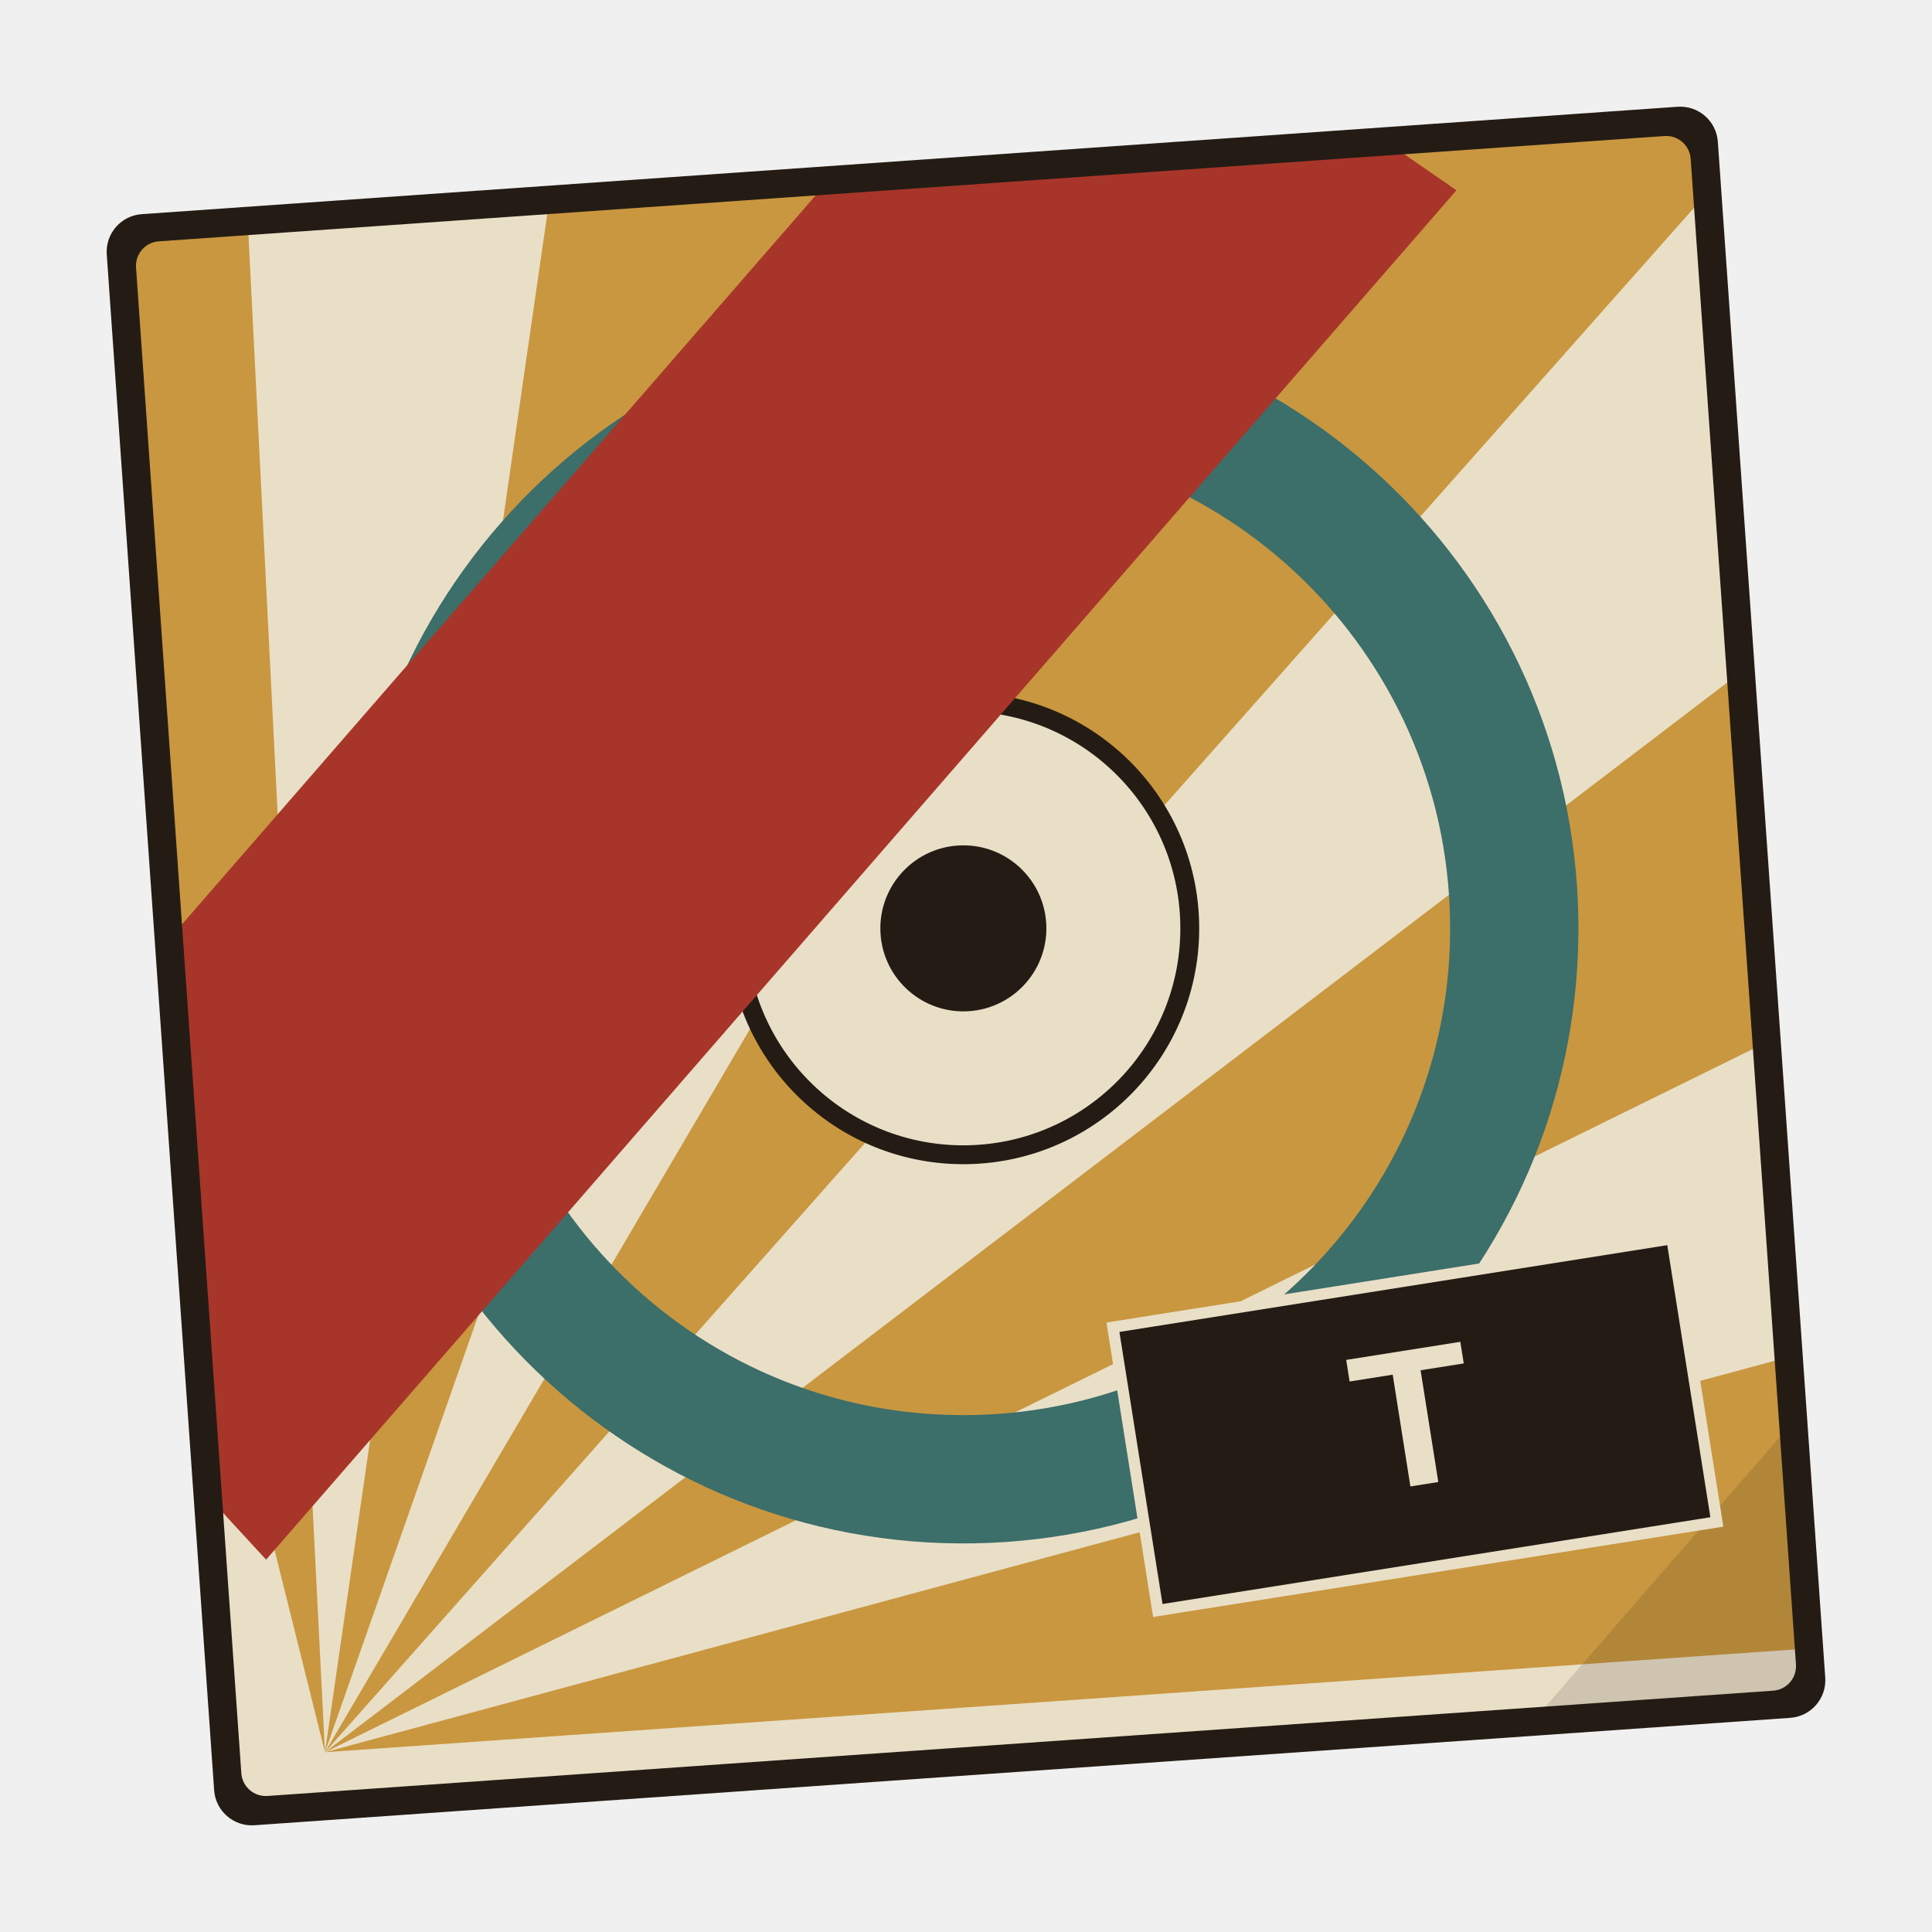
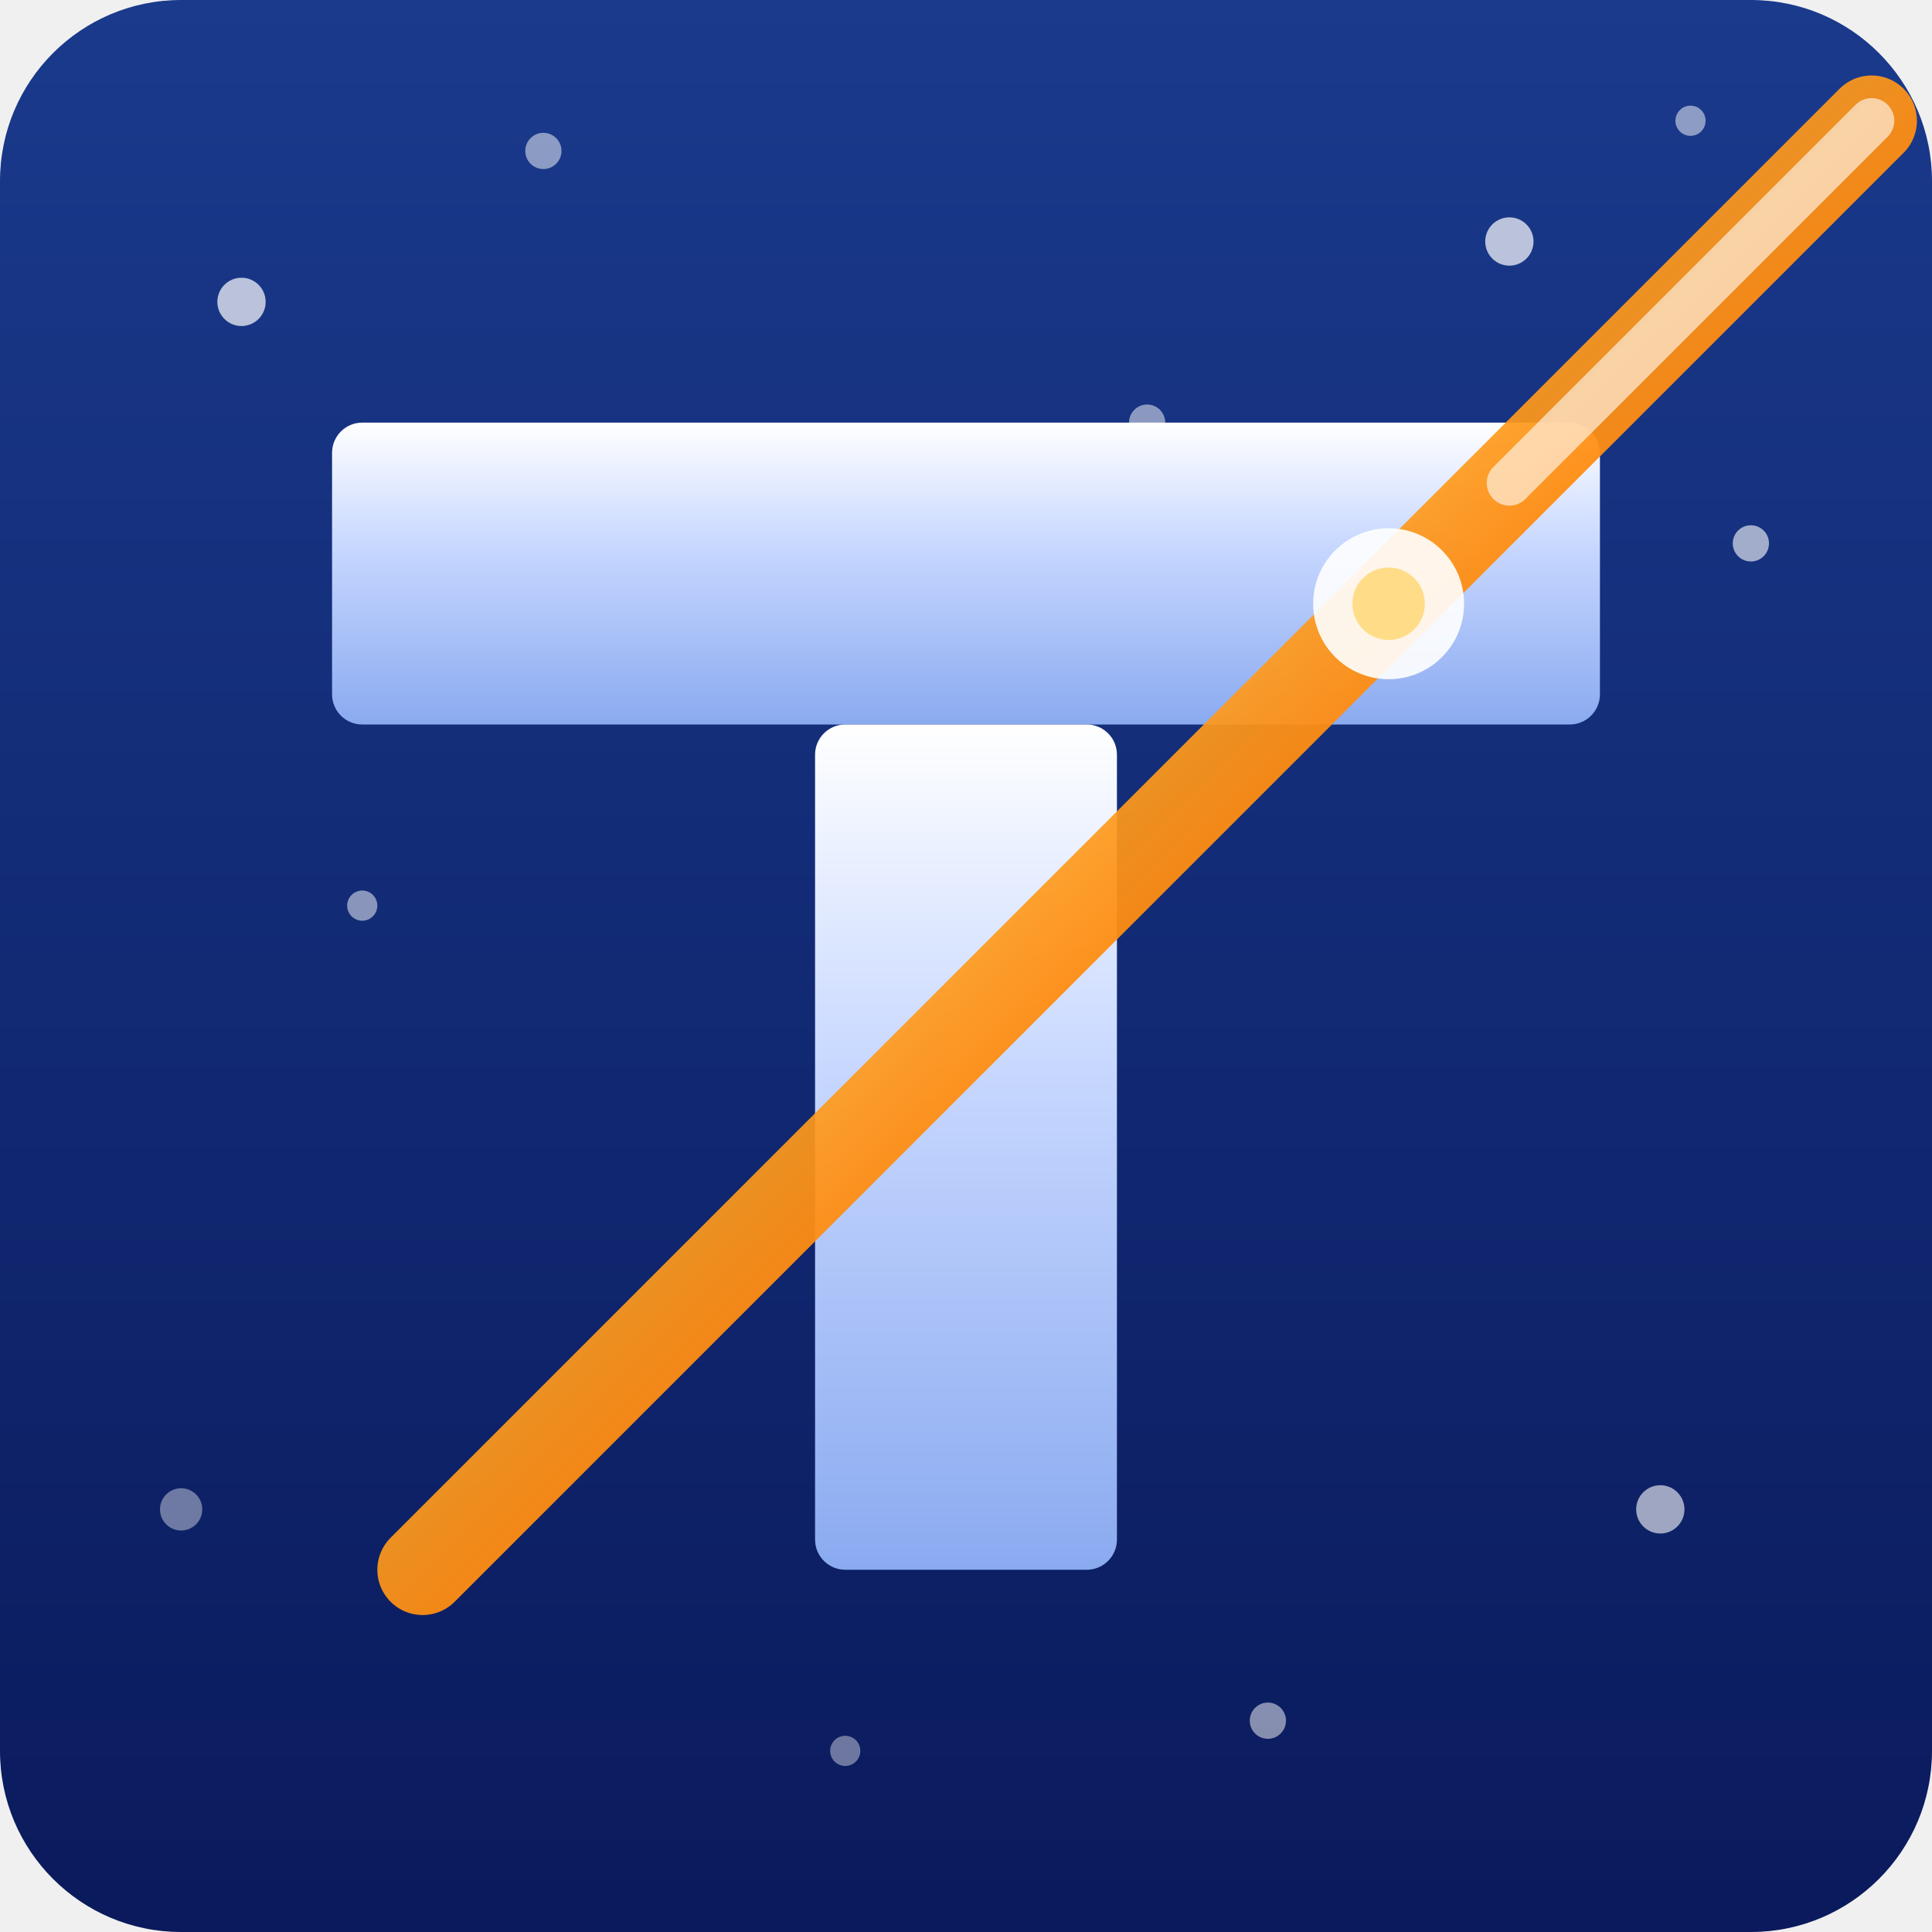
- <svg xmlns="http://www.w3.org/2000/svg" viewBox="0 0 512 512" width="256" height="256">
+ <svg xmlns="http://www.w3.org/2000/svg" viewBox="0 0 64 64" width="64" height="64">
  <defs>
-     <clipPath id="sq">
-       <rect x="46" y="46" width="420" height="420" rx="10" />
-     </clipPath>
+     <linearGradient id="bg-grad" x1="0" y1="0" x2="0" y2="1">
+       <stop offset="0%" stop-color="#1a3a8c" />
+       <stop offset="100%" stop-color="#0a1a5c" />
+     </linearGradient>
+     <linearGradient id="t-grad" x1="0" y1="0" x2="0" y2="1">
+       <stop offset="0%" stop-color="#ffffff" />
+       <stop offset="40%" stop-color="#c8d8ff" />
+       <stop offset="100%" stop-color="#8aaaf0" />
+     </linearGradient>
+     <linearGradient id="meteor-grad" x1="0" y1="0" x2="1" y2="1">
+       <stop offset="0%" stop-color="#ffffff" stop-opacity="0" />
+       <stop offset="30%" stop-color="#ffcc44" stop-opacity="0.8" />
+       <stop offset="60%" stop-color="#ff7700" />
+       <stop offset="100%" stop-color="#ff4400" stop-opacity="0" />
+     </linearGradient>
  </defs>
-   <g transform="rotate(-4 256 256)">
-     <rect x="42" y="42" width="428" height="428" rx="10" fill="#241c14" />
-     <rect x="46" y="46" width="420" height="420" rx="10" fill="#e9dfc7" />
-     <g clip-path="url(#sq)">
-       <path d="M72,452 L-49.6,-237.4 L85.6,-247.9 Z" fill="#c9973f" />
-       <path d="M72,452 L220.2,-232.1 L349.3,-190.8 Z" fill="#c9973f" />
-       <path d="M72,452 L467.9,-125.3 L571.8,-38.2 Z" fill="#c9973f" />
-       <path d="M72,452 L656.8,67.3 L720.0,187.3 Z" fill="#c9973f" />
-       <path d="M72,452 L758.9,317.1 L772.0,452.0 Z" fill="#c9973f" />
-       <g transform="rotate(3 256 246)">
-         <circle cx="256" cy="246" r="146" fill="none" stroke="#3c6e6a" stroke-width="34" />
-         <circle cx="256" cy="246" r="60" fill="#e9dfc7" stroke="#241c14" stroke-width="5" />
-         <circle cx="256" cy="246" r="22" fill="#241c14" />
-       </g>
-       <polygon points="-20,300 300,-20 400,60 60,400" fill="#a8352a" />
-       <polygon points="466,466 466,392 392,466" fill="#241c14" opacity="0.14" />
-     </g>
-     <rect x="46" y="46" width="420" height="420" rx="10" fill="none" stroke="#241c14" stroke-width="7" />
-   </g>
-   <g transform="rotate(-9 372 378)">
-     <rect x="300" y="340" width="150" height="76" fill="#241c14" />
-     <rect x="300" y="340" width="150" height="76" fill="none" stroke="#e9dfc7" stroke-width="3" />
-     <text x="375" y="394" font-family="Oswald, Arial, sans-serif" font-weight="700" font-size="52" fill="#e9dfc7" text-anchor="middle">T</text>
-   </g>
+   <rect width="64" height="64" rx="6" fill="url(#bg-grad)" />
+   <circle cx="8" cy="10" r="0.8" fill="#ffffff" opacity="0.7" />
+   <circle cx="18" cy="5" r="0.6" fill="#ffffff" opacity="0.5" />
+   <circle cx="50" cy="8" r="0.8" fill="#ffffff" opacity="0.7" />
+   <circle cx="58" cy="18" r="0.6" fill="#ffffff" opacity="0.6" />
+   <circle cx="56" cy="4" r="0.5" fill="#ffffff" opacity="0.5" />
+   <circle cx="6" cy="50" r="0.7" fill="#ffffff" opacity="0.4" />
+   <circle cx="12" cy="30" r="0.5" fill="#ffffff" opacity="0.5" />
+   <circle cx="55" cy="50" r="0.8" fill="#ffffff" opacity="0.6" />
+   <circle cx="42" cy="57" r="0.6" fill="#ffffff" opacity="0.5" />
+   <circle cx="28" cy="58" r="0.5" fill="#ffffff" opacity="0.4" />
+   <circle cx="38" cy="14" r="0.6" fill="#ffffff" opacity="0.5" />
+   <rect x="11" y="14" width="42" height="10" rx="1" fill="url(#t-grad)" />
+   <rect x="27" y="24" width="10" height="28" rx="1" fill="url(#t-grad)" />
+   <line x1="62" y1="4" x2="14" y2="52" stroke="url(#meteor-grad)" stroke-width="3" stroke-linecap="round" />
+   <circle cx="46" cy="20" r="2.5" fill="#ffffff" opacity="0.9" />
+   <circle cx="46" cy="20" r="1.2" fill="#ffdd88" />
+   <line x1="62" y1="4" x2="50" y2="16" stroke="#ffffff" stroke-width="1.5" stroke-linecap="round" opacity="0.6" />
</svg>
